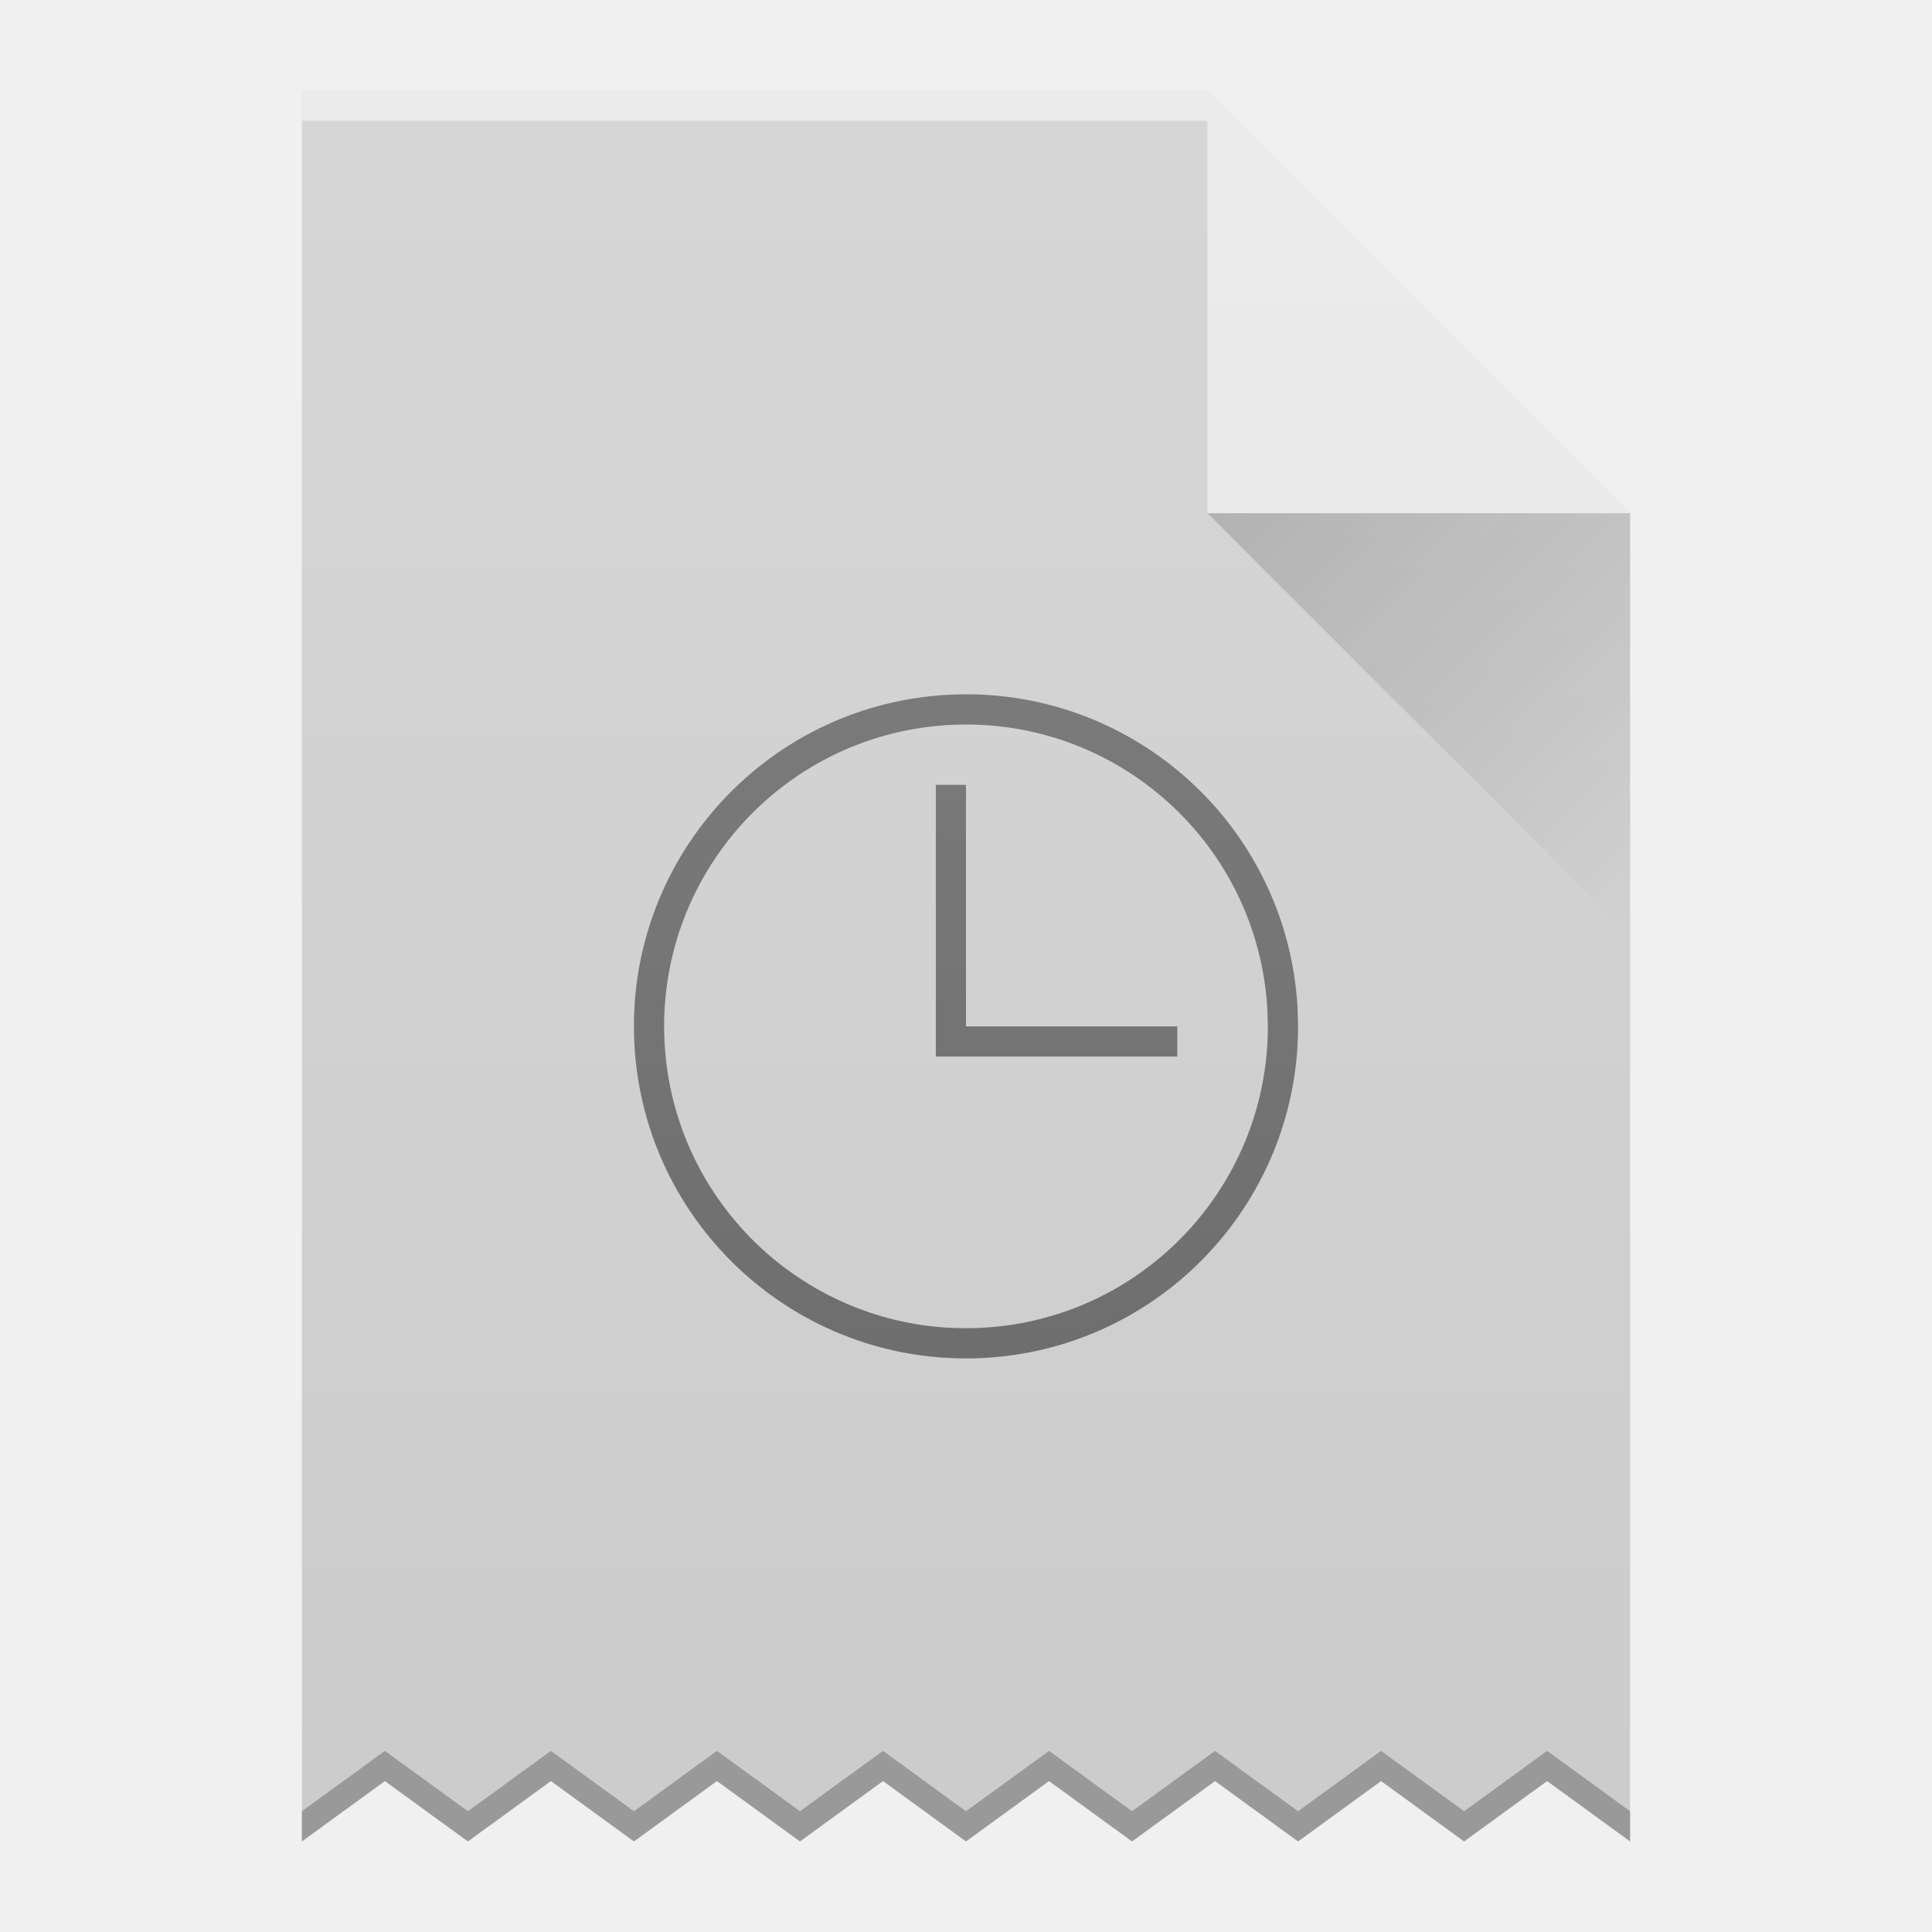
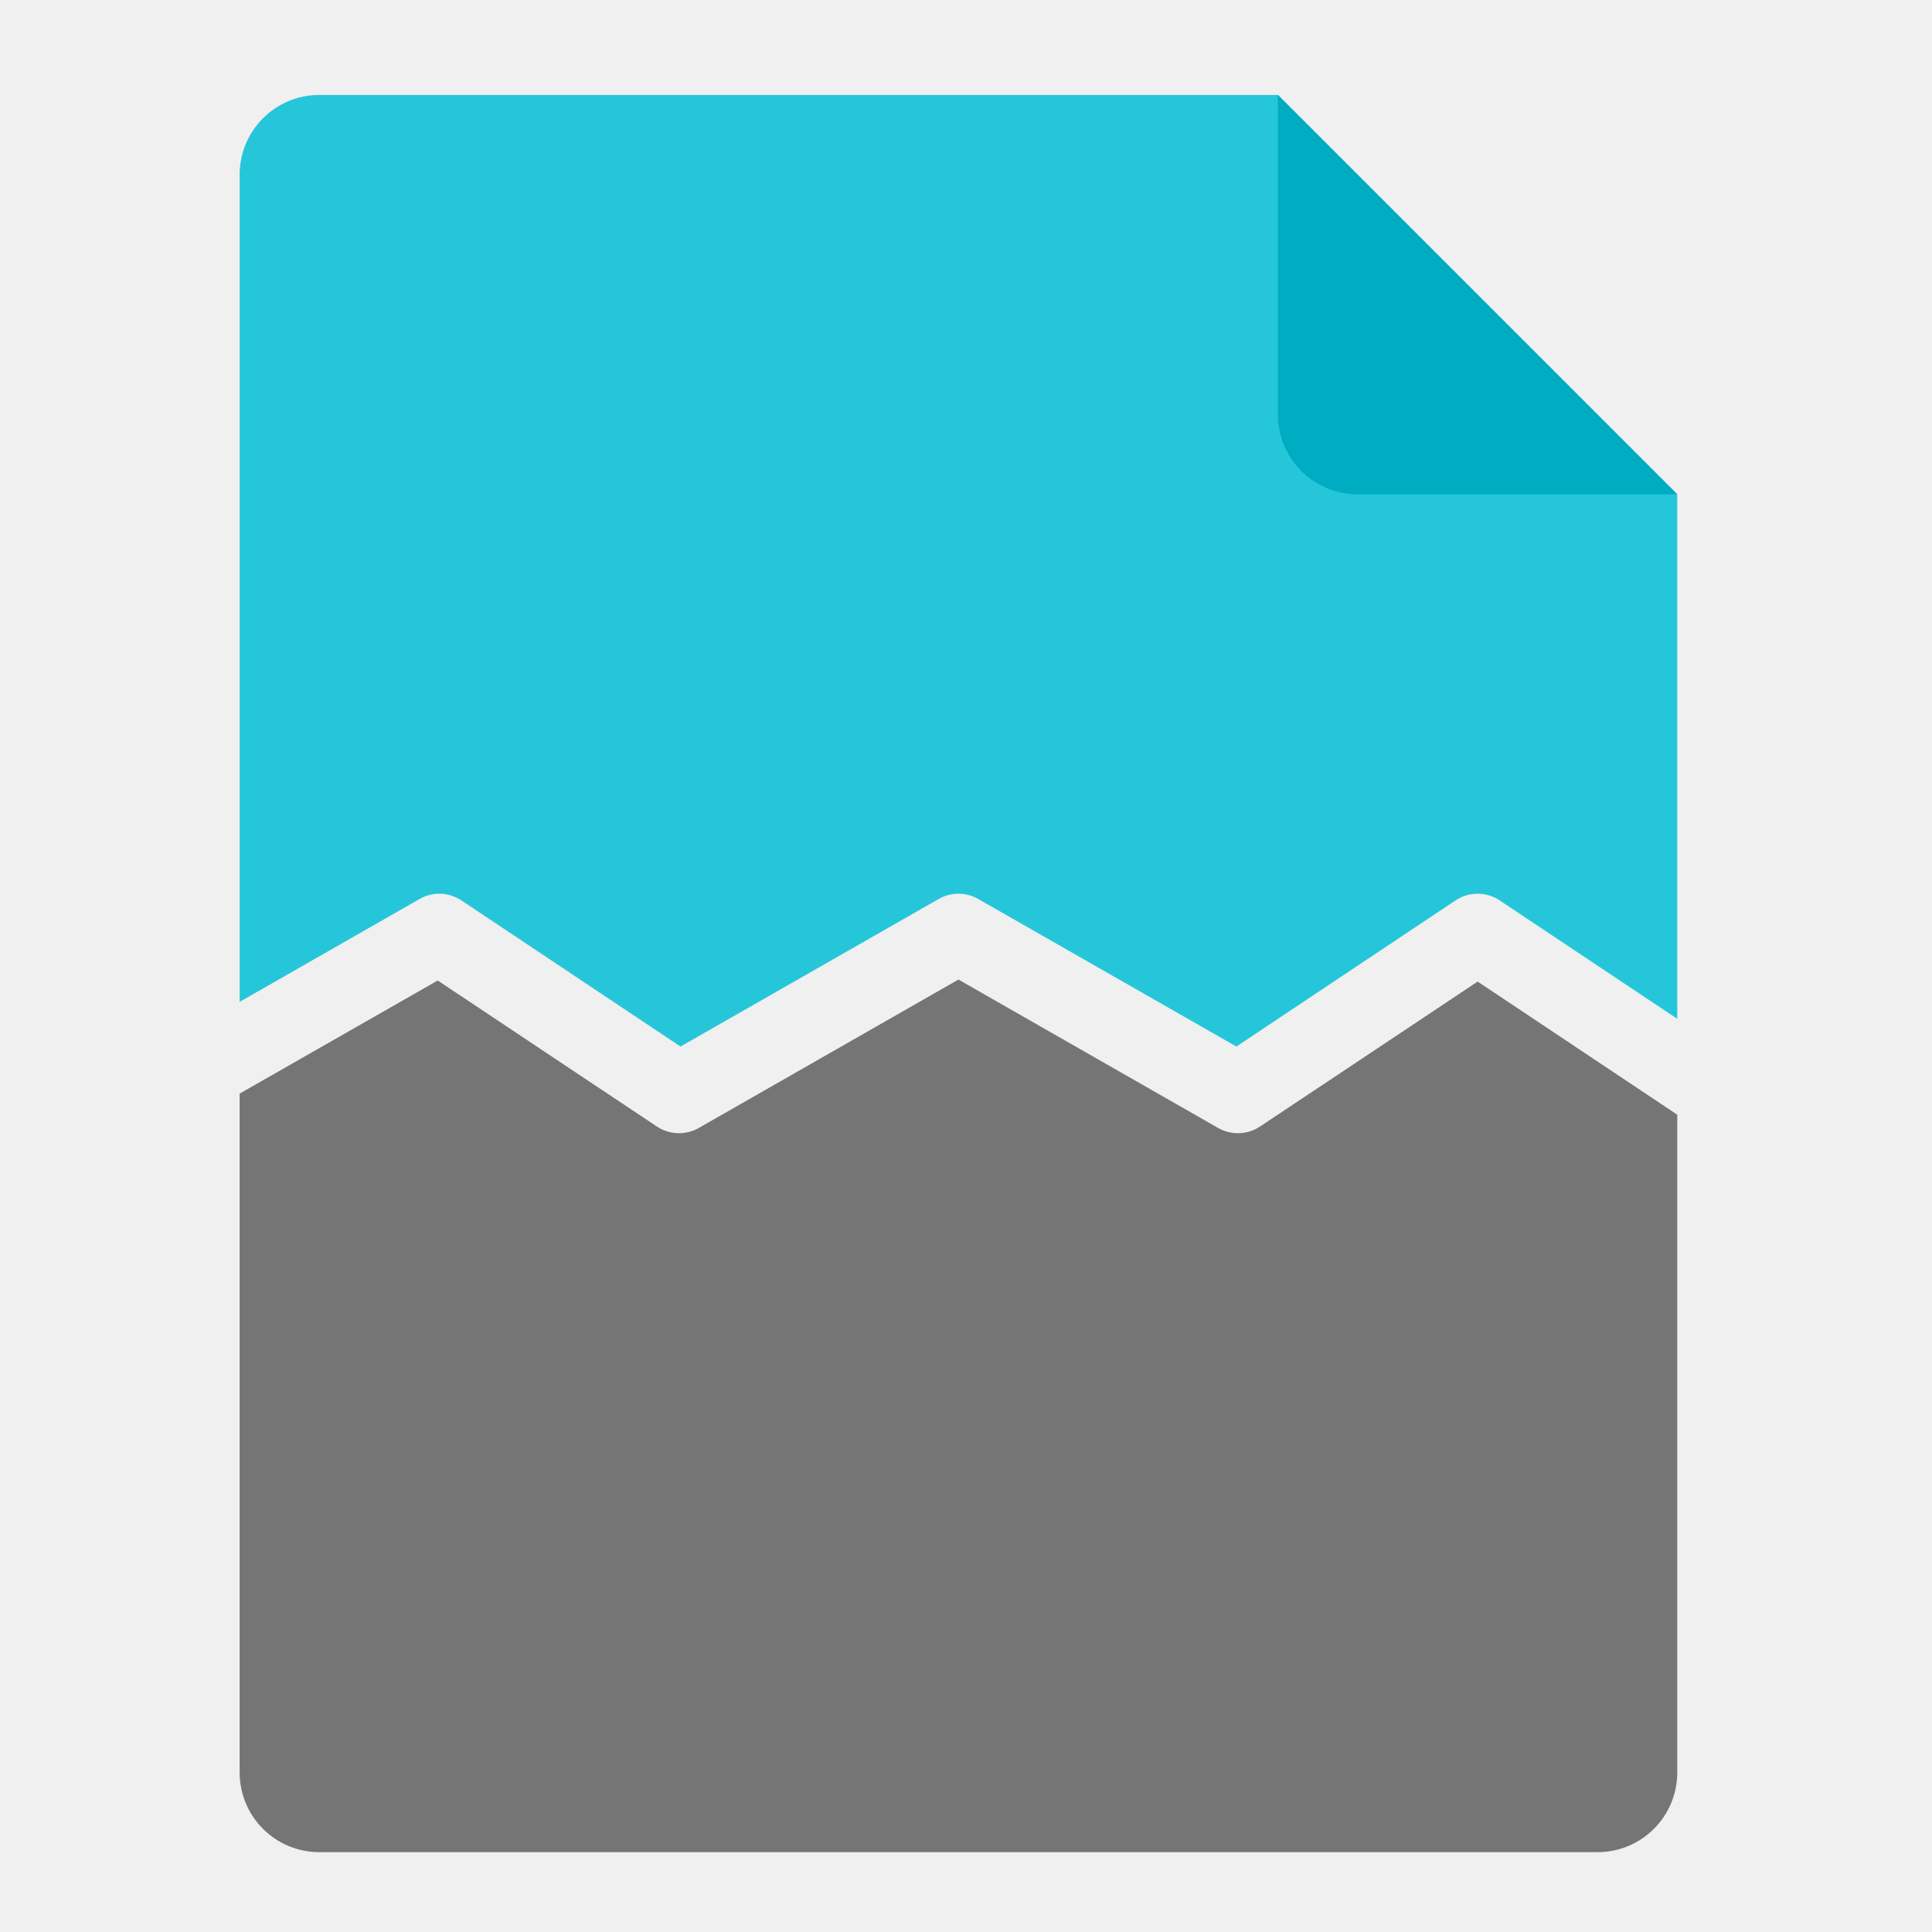
- <svg xmlns="http://www.w3.org/2000/svg" xmlns:xlink="http://www.w3.org/1999/xlink" width="64" viewBox="0 0 64 64" height="64">
-   <defs>
-     <linearGradient id="a" y1="17" x1="40" y2="31" gradientUnits="userSpaceOnUse" x2="54">
-       <stop stop-color="#060606" />
-       <stop offset="1" stop-opacity="0" />
-     </linearGradient>
-     <linearGradient id="b" y1="392.36" y2="336.36" gradientUnits="userSpaceOnUse" x2="0" gradientTransform="translate(-108-332.36)">
-       <stop stop-color="#ffffff" stop-opacity="0" />
-       <stop offset="1" stop-color="#ffffff" stop-opacity=".2" />
-     </linearGradient>
-     <path id="c" d="m10 61v-58h30l14 14v44l-2.75-2-2.75 2-2.75-2-2.75 2-2.75-2-2.75 2-2.75-2-2.75 2-2.75-2-2.75 2-2.75-2-2.75 2-2.75-2-2.75 2-2.75-2z" />
-   </defs>
-   <use fill="#cccccc" xlink:href="#c" />
-   <g fill="#ffffff">
-     <rect opacity=".5" color-interpolation-filters="linearRGB" x="10" y="-4" color="#000000" image-rendering="auto" color-rendering="auto" width="30" color-interpolation="sRGB" text-rendering="auto" height="1" shape-rendering="auto" transform="scale(1-1)" />
-     <path opacity=".5" fill-rule="evenodd" d="m54 17l-14-14v14z" />
-   </g>
-   <path opacity=".2" fill="url(#a)" fill-rule="evenodd" d="m40 17l14 14v-14z" />
-   <g color-rendering="auto" color-interpolation-filters="linearRGB" shape-rendering="auto" image-rendering="auto" text-rendering="auto" color-interpolation="sRGB">
-     <path opacity=".5" color="#4d4d4d" d="M32.143 23A11 11 0 0 0 31.523 23.01 11 11 0 0 0 21.004 34.318 11 11 0 0 0 32.16 44.998 11 11 0 0 0 43 34L42.982 33.363A11 11 0 0 0 32.143 23m-.576 1.01A10 10 0 0 1 41.982 33.422L42 34a10 10 0 0 1 -9.855 9.998 10 10 0 0 1 -10.141 -9.709 10 10 0 0 1 9.562 -10.279M31 26v9h8v-1h-7v-8z" />
-     <g color="#000000">
-       <path opacity=".25" d="m12.75 58l-2.75 2v1l2.75-2 2.75 2 2.75-2 2.75 2 2.75-2 2.75 2 2.75-2 2.75 2 2.75-2 2.75 2 2.75-2 2.75 2 2.75-2 2.75 2 2.75-2 2.75 2v-1l-2.75-2-2.75 2-2.75-2-2.75 2-2.75-2-2.75 2-2.75-2-2.75 2-2.75-2-2.75 2-2.75-2-2.75 2-2.75-2-2.75 2z" />
-       <use fill="url(#b)" xlink:href="#c" />
-     </g>
+ <svg xmlns="http://www.w3.org/2000/svg" width="64px" height="64px" viewBox="0 0 64 64" version="1.1">
+   <g id="surface1">
+     <path style=" stroke:none;fill-rule:nonzero;fill:rgb(14.902%,77.647%,85.49%);fill-opacity:1;" d="M 10.582 3.145 C 9.117 3.145 7.938 4.324 7.938 5.793 L 7.938 33.188 L 13.898 29.781 C 14.09 29.668 14.312 29.609 14.535 29.605 C 14.801 29.602 15.062 29.68 15.285 29.828 L 22.543 34.668 L 31.094 29.781 C 31.5 29.547 32 29.547 32.406 29.781 L 40.957 34.668 L 48.215 29.828 C 48.66 29.531 49.238 29.531 49.68 29.828 L 55.562 33.75 L 55.562 16.375 L 42.332 3.145 Z M 10.582 3.145 " />
+     <path style=" stroke:none;fill-rule:nonzero;fill:rgb(45.882%,45.882%,45.882%);fill-opacity:1;" d="M 31.75 32.449 L 23.145 37.367 C 22.711 37.613 22.172 37.594 21.758 37.316 L 14.5 32.48 L 7.938 36.227 L 7.938 58.707 C 7.938 60.176 9.117 61.355 10.582 61.355 L 52.918 61.355 C 54.383 61.355 55.562 60.176 55.562 58.707 L 55.562 36.926 L 48.949 32.516 L 41.742 37.316 C 41.328 37.594 40.789 37.613 40.355 37.367 Z M 31.75 32.449 " />
+     <path style=" stroke:none;fill-rule:nonzero;fill:rgb(0%,67.451%,75.686%);fill-opacity:1;" d="M 55.562 16.375 L 42.332 3.145 L 42.332 13.73 C 42.332 15.195 43.512 16.375 44.98 16.375 Z M 55.562 16.375 " />
  </g>
</svg>
